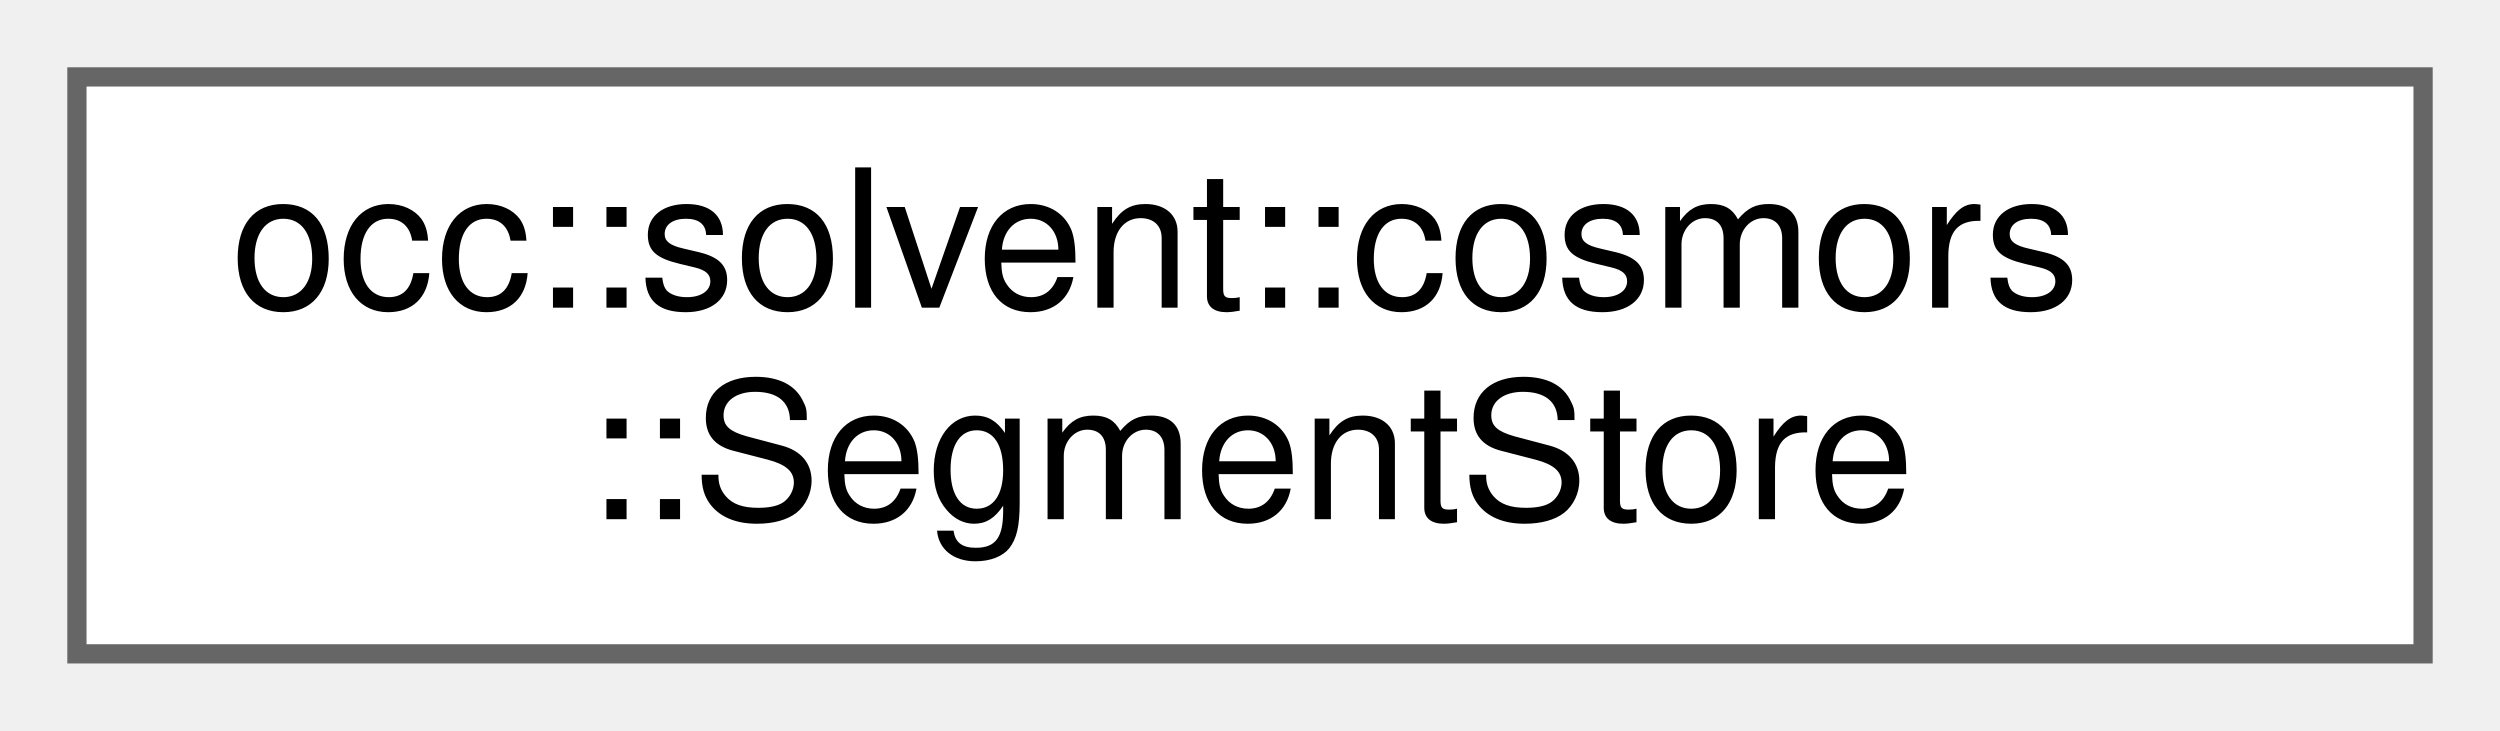
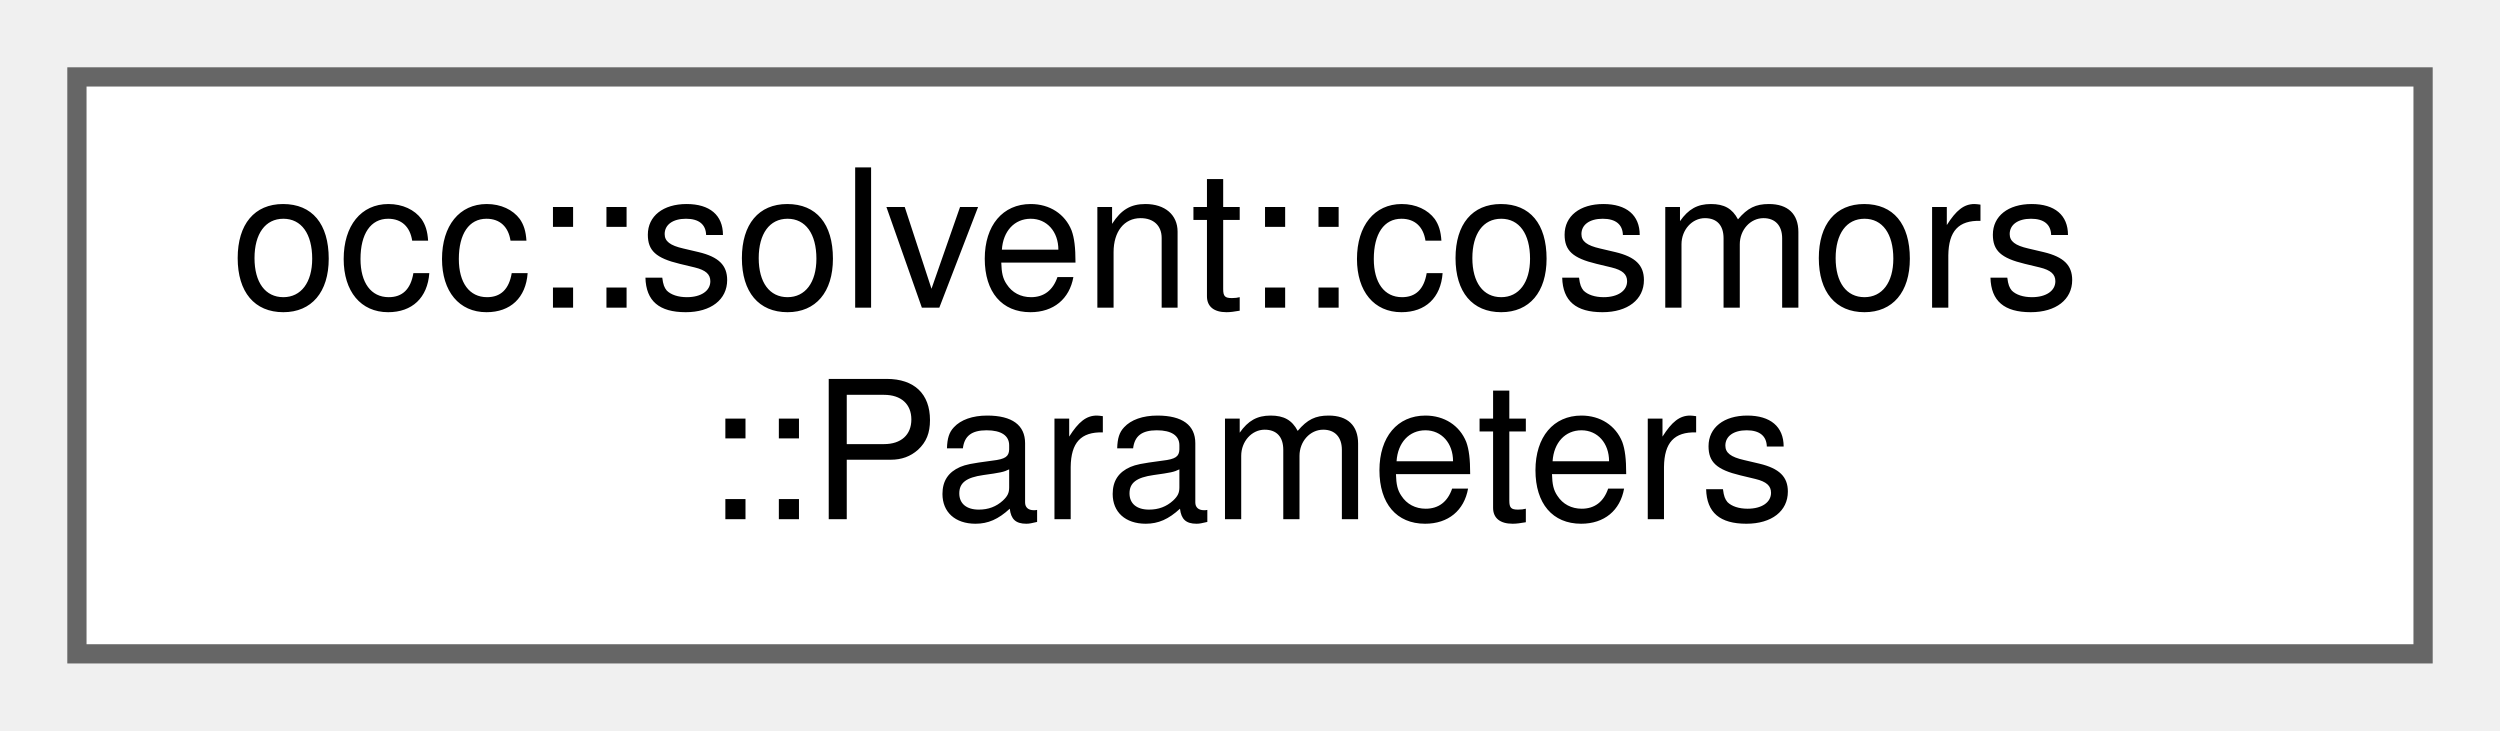
<svg xmlns="http://www.w3.org/2000/svg" xmlns:xlink="http://www.w3.org/1999/xlink" width="130pt" height="38pt" viewBox="0.00 0.00 130.00 38.00">
  <g id="graph0" class="graph" transform="scale(1 1) rotate(0) translate(4 34)">
    <g id="Node000000" class="node">
      <g id="a_Node000000">
-         <a xlink:href="classocc_1_1solvent_1_1cosmors_1_1SegmentStore.html" target="_top" xlink:title="Resolves a solvent name to its segment ensemble, read from &lt;name&gt;.json or &lt;name&gt;.rsseg under the sear...">
+         <a xlink:href="structocc_1_1solvent_1_1cosmors_1_1Parameters.html" target="_top" xlink:title="Every parameter of the openCOSMO-RS model.">
          <polygon fill="white" stroke="#666666" points="122,-30 0,-30 0,0 122,0 122,-30" />
          <text text-anchor="start" x="8" y="-18" font-family="Helvetica,sans-Serif" font-size="10.00">occ::solvent::cosmors</text>
-           <text text-anchor="middle" x="61" y="-7" font-family="Helvetica,sans-Serif" font-size="10.00">::SegmentStore</text>
+           <text text-anchor="middle" x="61" y="-7" font-family="Helvetica,sans-Serif" font-size="10.00">::Parameters</text>
        </a>
      </g>
    </g>
  </g>
</svg>
